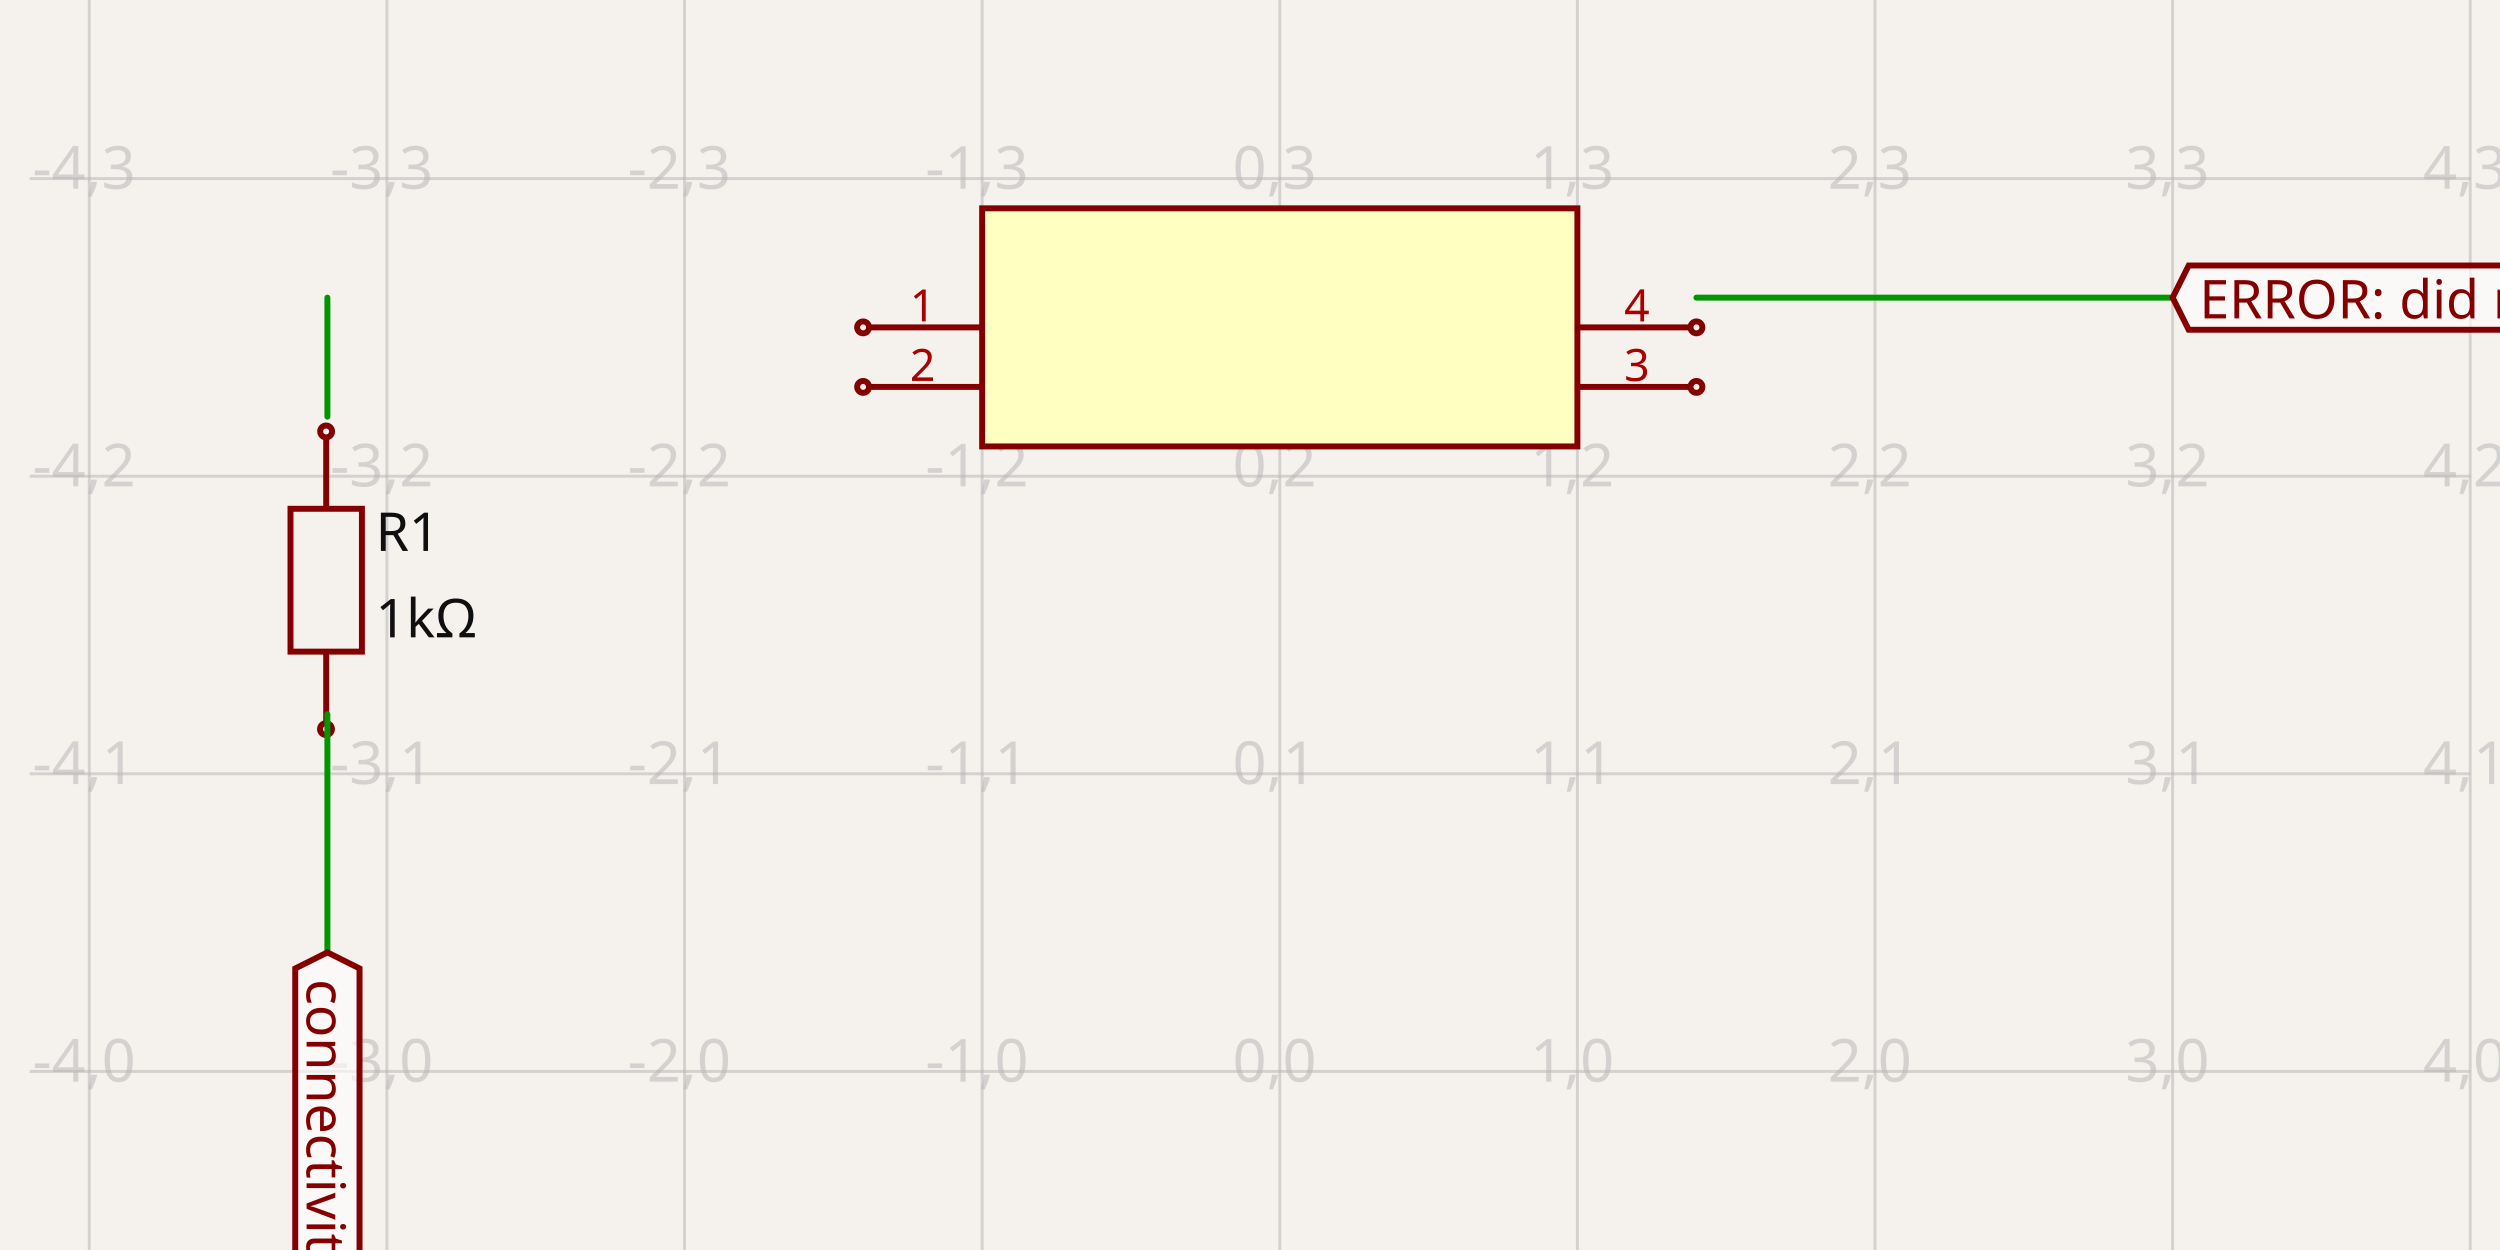
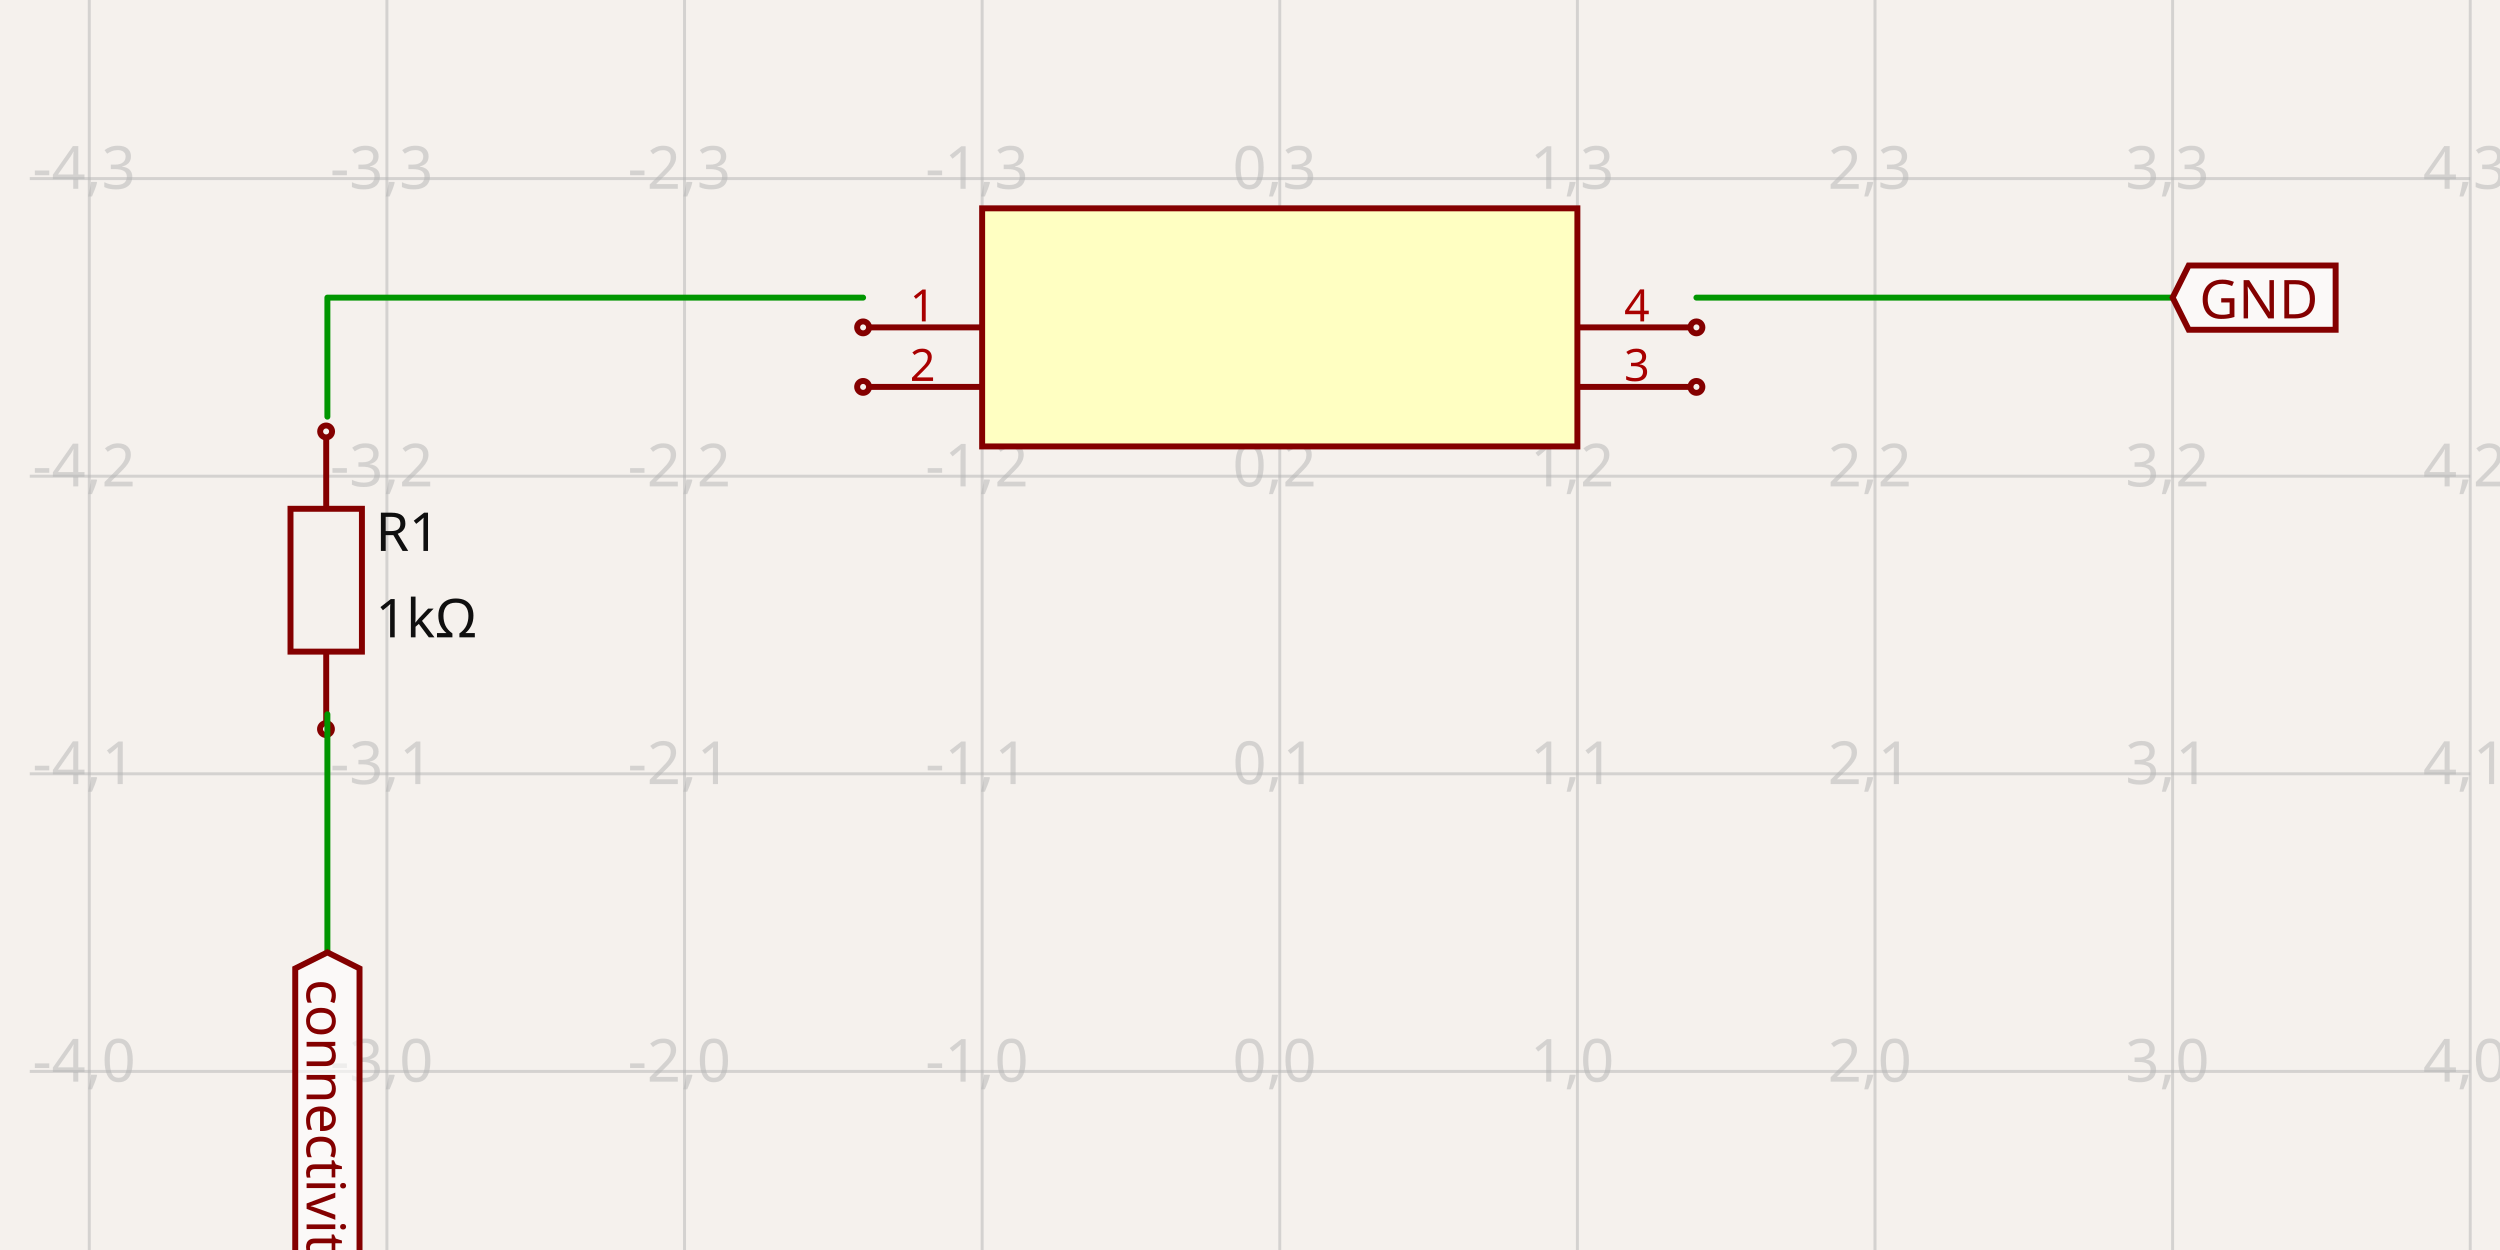
<svg xmlns="http://www.w3.org/2000/svg" width="1200" height="600" style="background-color: rgb(245, 241, 237)" data-real-to-screen-transform="matrix(142.8571428571,0,0,-142.8571428571,614.2857142857,514.2857142857)">
  <style>
              .boundary { fill: rgb(245, 241, 237); }
              .schematic-boundary { fill: none; stroke: #fff; }
              .component { fill: none; stroke: rgb(132, 0, 0); }
              .chip { fill: rgb(255, 255, 194); stroke: rgb(132, 0, 0); }
              .component-pin { fill: none; stroke: rgb(132, 0, 0); }
              .trace:hover {
                filter: invert(1);
              }
              .trace:hover .trace-crossing-outline {
                opacity: 0;
              }
              .text { font-family: sans-serif; fill: rgb(0, 150, 0); }
              .pin-number { fill: rgb(169, 0, 0); }
              .port-label { fill: rgb(0, 100, 100); }
              .component-name { fill: rgb(0, 100, 100); }
            </style>
  <rect class="boundary" x="0" y="0" width="1200" height="600" />
  <g class="grid">
    <line x1="-100" y1="600" x2="-100" y2="1.3994849723530933e-10" stroke="rgb(181, 181, 181)" stroke-width="1.429" stroke-opacity="0.5" />
    <line x1="42.857" y1="600" x2="42.857" y2="1.3994849723530933e-10" stroke="rgb(181, 181, 181)" stroke-width="1.429" stroke-opacity="0.5" />
    <line x1="185.714" y1="600" x2="185.714" y2="1.3994849723530933e-10" stroke="rgb(181, 181, 181)" stroke-width="1.429" stroke-opacity="0.5" />
    <line x1="328.571" y1="600" x2="328.571" y2="1.3994849723530933e-10" stroke="rgb(181, 181, 181)" stroke-width="1.429" stroke-opacity="0.5" />
    <line x1="471.429" y1="600" x2="471.429" y2="1.3994849723530933e-10" stroke="rgb(181, 181, 181)" stroke-width="1.429" stroke-opacity="0.5" />
    <line x1="614.286" y1="600" x2="614.286" y2="1.3994849723530933e-10" stroke="rgb(181, 181, 181)" stroke-width="1.429" stroke-opacity="0.5" />
    <line x1="757.143" y1="600" x2="757.143" y2="1.3994849723530933e-10" stroke="rgb(181, 181, 181)" stroke-width="1.429" stroke-opacity="0.5" />
    <line x1="900" y1="600" x2="900" y2="1.3994849723530933e-10" stroke="rgb(181, 181, 181)" stroke-width="1.429" stroke-opacity="0.5" />
    <line x1="1042.857" y1="600" x2="1042.857" y2="1.3994849723530933e-10" stroke="rgb(181, 181, 181)" stroke-width="1.429" stroke-opacity="0.5" />
    <line x1="1185.714" y1="600" x2="1185.714" y2="1.3994849723530933e-10" stroke="rgb(181, 181, 181)" stroke-width="1.429" stroke-opacity="0.5" />
    <line x1="14.286" y1="657.143" x2="1185.714" y2="657.143" stroke="rgb(181, 181, 181)" stroke-width="1.429" stroke-opacity="0.5" />
    <line x1="14.286" y1="514.286" x2="1185.714" y2="514.286" stroke="rgb(181, 181, 181)" stroke-width="1.429" stroke-opacity="0.5" />
    <line x1="14.286" y1="371.429" x2="1185.714" y2="371.429" stroke="rgb(181, 181, 181)" stroke-width="1.429" stroke-opacity="0.5" />
    <line x1="14.286" y1="228.571" x2="1185.714" y2="228.571" stroke="rgb(181, 181, 181)" stroke-width="1.429" stroke-opacity="0.5" />
    <line x1="14.286" y1="85.714" x2="1185.714" y2="85.714" stroke="rgb(181, 181, 181)" stroke-width="1.429" stroke-opacity="0.5" />
    <line x1="14.286" y1="-57.143" x2="1185.714" y2="-57.143" stroke="rgb(181, 181, 181)" stroke-width="1.429" stroke-opacity="0.5" />
    <text x="-102.5" y="652.143" fill="rgb(181, 181, 181)" font-size="28.571" fill-opacity="0.5" text-anchor="middle" dominant-baseline="middle" font-family="sans-serif">-5,-1</text>
    <text x="-102.5" y="509.286" fill="rgb(181, 181, 181)" font-size="28.571" fill-opacity="0.5" text-anchor="middle" dominant-baseline="middle" font-family="sans-serif">-5,0</text>
    <text x="-102.5" y="366.429" fill="rgb(181, 181, 181)" font-size="28.571" fill-opacity="0.5" text-anchor="middle" dominant-baseline="middle" font-family="sans-serif">-5,1</text>
    <text x="-102.5" y="223.571" fill="rgb(181, 181, 181)" font-size="28.571" fill-opacity="0.5" text-anchor="middle" dominant-baseline="middle" font-family="sans-serif">-5,2</text>
    <text x="-102.5" y="80.714" fill="rgb(181, 181, 181)" font-size="28.571" fill-opacity="0.5" text-anchor="middle" dominant-baseline="middle" font-family="sans-serif">-5,3</text>
    <text x="-102.5" y="-62.143" fill="rgb(181, 181, 181)" font-size="28.571" fill-opacity="0.5" text-anchor="middle" dominant-baseline="middle" font-family="sans-serif">-5,4</text>
    <text x="40.357" y="652.143" fill="rgb(181, 181, 181)" font-size="28.571" fill-opacity="0.5" text-anchor="middle" dominant-baseline="middle" font-family="sans-serif">-4,-1</text>
    <text x="40.357" y="509.286" fill="rgb(181, 181, 181)" font-size="28.571" fill-opacity="0.5" text-anchor="middle" dominant-baseline="middle" font-family="sans-serif">-4,0</text>
    <text x="40.357" y="366.429" fill="rgb(181, 181, 181)" font-size="28.571" fill-opacity="0.5" text-anchor="middle" dominant-baseline="middle" font-family="sans-serif">-4,1</text>
    <text x="40.357" y="223.571" fill="rgb(181, 181, 181)" font-size="28.571" fill-opacity="0.5" text-anchor="middle" dominant-baseline="middle" font-family="sans-serif">-4,2</text>
    <text x="40.357" y="80.714" fill="rgb(181, 181, 181)" font-size="28.571" fill-opacity="0.5" text-anchor="middle" dominant-baseline="middle" font-family="sans-serif">-4,3</text>
    <text x="40.357" y="-62.143" fill="rgb(181, 181, 181)" font-size="28.571" fill-opacity="0.5" text-anchor="middle" dominant-baseline="middle" font-family="sans-serif">-4,4</text>
    <text x="183.214" y="652.143" fill="rgb(181, 181, 181)" font-size="28.571" fill-opacity="0.5" text-anchor="middle" dominant-baseline="middle" font-family="sans-serif">-3,-1</text>
    <text x="183.214" y="509.286" fill="rgb(181, 181, 181)" font-size="28.571" fill-opacity="0.5" text-anchor="middle" dominant-baseline="middle" font-family="sans-serif">-3,0</text>
    <text x="183.214" y="366.429" fill="rgb(181, 181, 181)" font-size="28.571" fill-opacity="0.5" text-anchor="middle" dominant-baseline="middle" font-family="sans-serif">-3,1</text>
    <text x="183.214" y="223.571" fill="rgb(181, 181, 181)" font-size="28.571" fill-opacity="0.5" text-anchor="middle" dominant-baseline="middle" font-family="sans-serif">-3,2</text>
    <text x="183.214" y="80.714" fill="rgb(181, 181, 181)" font-size="28.571" fill-opacity="0.5" text-anchor="middle" dominant-baseline="middle" font-family="sans-serif">-3,3</text>
    <text x="183.214" y="-62.143" fill="rgb(181, 181, 181)" font-size="28.571" fill-opacity="0.5" text-anchor="middle" dominant-baseline="middle" font-family="sans-serif">-3,4</text>
    <text x="326.071" y="652.143" fill="rgb(181, 181, 181)" font-size="28.571" fill-opacity="0.5" text-anchor="middle" dominant-baseline="middle" font-family="sans-serif">-2,-1</text>
    <text x="326.071" y="509.286" fill="rgb(181, 181, 181)" font-size="28.571" fill-opacity="0.5" text-anchor="middle" dominant-baseline="middle" font-family="sans-serif">-2,0</text>
    <text x="326.071" y="366.429" fill="rgb(181, 181, 181)" font-size="28.571" fill-opacity="0.5" text-anchor="middle" dominant-baseline="middle" font-family="sans-serif">-2,1</text>
    <text x="326.071" y="223.571" fill="rgb(181, 181, 181)" font-size="28.571" fill-opacity="0.5" text-anchor="middle" dominant-baseline="middle" font-family="sans-serif">-2,2</text>
    <text x="326.071" y="80.714" fill="rgb(181, 181, 181)" font-size="28.571" fill-opacity="0.5" text-anchor="middle" dominant-baseline="middle" font-family="sans-serif">-2,3</text>
    <text x="326.071" y="-62.143" fill="rgb(181, 181, 181)" font-size="28.571" fill-opacity="0.5" text-anchor="middle" dominant-baseline="middle" font-family="sans-serif">-2,4</text>
    <text x="468.929" y="652.143" fill="rgb(181, 181, 181)" font-size="28.571" fill-opacity="0.5" text-anchor="middle" dominant-baseline="middle" font-family="sans-serif">-1,-1</text>
    <text x="468.929" y="509.286" fill="rgb(181, 181, 181)" font-size="28.571" fill-opacity="0.5" text-anchor="middle" dominant-baseline="middle" font-family="sans-serif">-1,0</text>
    <text x="468.929" y="366.429" fill="rgb(181, 181, 181)" font-size="28.571" fill-opacity="0.5" text-anchor="middle" dominant-baseline="middle" font-family="sans-serif">-1,1</text>
    <text x="468.929" y="223.571" fill="rgb(181, 181, 181)" font-size="28.571" fill-opacity="0.5" text-anchor="middle" dominant-baseline="middle" font-family="sans-serif">-1,2</text>
    <text x="468.929" y="80.714" fill="rgb(181, 181, 181)" font-size="28.571" fill-opacity="0.5" text-anchor="middle" dominant-baseline="middle" font-family="sans-serif">-1,3</text>
    <text x="468.929" y="-62.143" fill="rgb(181, 181, 181)" font-size="28.571" fill-opacity="0.5" text-anchor="middle" dominant-baseline="middle" font-family="sans-serif">-1,4</text>
    <text x="611.786" y="652.143" fill="rgb(181, 181, 181)" font-size="28.571" fill-opacity="0.5" text-anchor="middle" dominant-baseline="middle" font-family="sans-serif">0,-1</text>
    <text x="611.786" y="509.286" fill="rgb(181, 181, 181)" font-size="28.571" fill-opacity="0.5" text-anchor="middle" dominant-baseline="middle" font-family="sans-serif">0,0</text>
    <text x="611.786" y="366.429" fill="rgb(181, 181, 181)" font-size="28.571" fill-opacity="0.5" text-anchor="middle" dominant-baseline="middle" font-family="sans-serif">0,1</text>
    <text x="611.786" y="223.571" fill="rgb(181, 181, 181)" font-size="28.571" fill-opacity="0.5" text-anchor="middle" dominant-baseline="middle" font-family="sans-serif">0,2</text>
    <text x="611.786" y="80.714" fill="rgb(181, 181, 181)" font-size="28.571" fill-opacity="0.5" text-anchor="middle" dominant-baseline="middle" font-family="sans-serif">0,3</text>
    <text x="611.786" y="-62.143" fill="rgb(181, 181, 181)" font-size="28.571" fill-opacity="0.5" text-anchor="middle" dominant-baseline="middle" font-family="sans-serif">0,4</text>
    <text x="754.643" y="652.143" fill="rgb(181, 181, 181)" font-size="28.571" fill-opacity="0.5" text-anchor="middle" dominant-baseline="middle" font-family="sans-serif">1,-1</text>
    <text x="754.643" y="509.286" fill="rgb(181, 181, 181)" font-size="28.571" fill-opacity="0.5" text-anchor="middle" dominant-baseline="middle" font-family="sans-serif">1,0</text>
    <text x="754.643" y="366.429" fill="rgb(181, 181, 181)" font-size="28.571" fill-opacity="0.5" text-anchor="middle" dominant-baseline="middle" font-family="sans-serif">1,1</text>
    <text x="754.643" y="223.571" fill="rgb(181, 181, 181)" font-size="28.571" fill-opacity="0.5" text-anchor="middle" dominant-baseline="middle" font-family="sans-serif">1,2</text>
    <text x="754.643" y="80.714" fill="rgb(181, 181, 181)" font-size="28.571" fill-opacity="0.5" text-anchor="middle" dominant-baseline="middle" font-family="sans-serif">1,3</text>
    <text x="754.643" y="-62.143" fill="rgb(181, 181, 181)" font-size="28.571" fill-opacity="0.5" text-anchor="middle" dominant-baseline="middle" font-family="sans-serif">1,4</text>
    <text x="897.5" y="652.143" fill="rgb(181, 181, 181)" font-size="28.571" fill-opacity="0.5" text-anchor="middle" dominant-baseline="middle" font-family="sans-serif">2,-1</text>
    <text x="897.5" y="509.286" fill="rgb(181, 181, 181)" font-size="28.571" fill-opacity="0.5" text-anchor="middle" dominant-baseline="middle" font-family="sans-serif">2,0</text>
    <text x="897.5" y="366.429" fill="rgb(181, 181, 181)" font-size="28.571" fill-opacity="0.5" text-anchor="middle" dominant-baseline="middle" font-family="sans-serif">2,1</text>
    <text x="897.5" y="223.571" fill="rgb(181, 181, 181)" font-size="28.571" fill-opacity="0.5" text-anchor="middle" dominant-baseline="middle" font-family="sans-serif">2,2</text>
    <text x="897.5" y="80.714" fill="rgb(181, 181, 181)" font-size="28.571" fill-opacity="0.5" text-anchor="middle" dominant-baseline="middle" font-family="sans-serif">2,3</text>
    <text x="897.5" y="-62.143" fill="rgb(181, 181, 181)" font-size="28.571" fill-opacity="0.5" text-anchor="middle" dominant-baseline="middle" font-family="sans-serif">2,4</text>
    <text x="1040.357" y="652.143" fill="rgb(181, 181, 181)" font-size="28.571" fill-opacity="0.5" text-anchor="middle" dominant-baseline="middle" font-family="sans-serif">3,-1</text>
    <text x="1040.357" y="509.286" fill="rgb(181, 181, 181)" font-size="28.571" fill-opacity="0.5" text-anchor="middle" dominant-baseline="middle" font-family="sans-serif">3,0</text>
    <text x="1040.357" y="366.429" fill="rgb(181, 181, 181)" font-size="28.571" fill-opacity="0.5" text-anchor="middle" dominant-baseline="middle" font-family="sans-serif">3,1</text>
    <text x="1040.357" y="223.571" fill="rgb(181, 181, 181)" font-size="28.571" fill-opacity="0.5" text-anchor="middle" dominant-baseline="middle" font-family="sans-serif">3,2</text>
    <text x="1040.357" y="80.714" fill="rgb(181, 181, 181)" font-size="28.571" fill-opacity="0.5" text-anchor="middle" dominant-baseline="middle" font-family="sans-serif">3,3</text>
    <text x="1040.357" y="-62.143" fill="rgb(181, 181, 181)" font-size="28.571" fill-opacity="0.5" text-anchor="middle" dominant-baseline="middle" font-family="sans-serif">3,4</text>
    <text x="1183.214" y="652.143" fill="rgb(181, 181, 181)" font-size="28.571" fill-opacity="0.5" text-anchor="middle" dominant-baseline="middle" font-family="sans-serif">4,-1</text>
    <text x="1183.214" y="509.286" fill="rgb(181, 181, 181)" font-size="28.571" fill-opacity="0.5" text-anchor="middle" dominant-baseline="middle" font-family="sans-serif">4,0</text>
    <text x="1183.214" y="366.429" fill="rgb(181, 181, 181)" font-size="28.571" fill-opacity="0.5" text-anchor="middle" dominant-baseline="middle" font-family="sans-serif">4,1</text>
    <text x="1183.214" y="223.571" fill="rgb(181, 181, 181)" font-size="28.571" fill-opacity="0.5" text-anchor="middle" dominant-baseline="middle" font-family="sans-serif">4,2</text>
    <text x="1183.214" y="80.714" fill="rgb(181, 181, 181)" font-size="28.571" fill-opacity="0.5" text-anchor="middle" dominant-baseline="middle" font-family="sans-serif">4,3</text>
    <text x="1183.214" y="-62.143" fill="rgb(181, 181, 181)" font-size="28.571" fill-opacity="0.5" text-anchor="middle" dominant-baseline="middle" font-family="sans-serif">4,4</text>
  </g>
  <g data-circuit-json-type="schematic_component" data-schematic-component-id="schematic_component_0">
    <rect class="component chip" x="471.429" y="100" width="285.714" height="114.286" stroke-width="2.857px" fill="rgb(255, 255, 194)" stroke="rgb(132, 0, 0)" />
    <rect class="component-overlay" x="471.429" y="100" width="285.714" height="114.286" fill="transparent" />
    <line class="component-pin" x1="417.143" y1="157.143" x2="471.429" y2="157.143" stroke-width="2.857px" />
    <circle class="component-pin" cx="414.286" cy="157.143" r="2.857" stroke-width="2.857px" />
    <text class="pin-number" x="442.857" y="154.286" style="font-family: sans-serif;" fill="rgb(169, 0, 0)" text-anchor="middle" dominant-baseline="auto" font-size="21.429px" transform="">1</text>
    <line class="component-pin" x1="417.143" y1="185.714" x2="471.429" y2="185.714" stroke-width="2.857px" />
    <circle class="component-pin" cx="414.286" cy="185.714" r="2.857" stroke-width="2.857px" />
    <text class="pin-number" x="442.857" y="182.857" style="font-family: sans-serif;" fill="rgb(169, 0, 0)" text-anchor="middle" dominant-baseline="auto" font-size="21.429px" transform="">2</text>
    <line class="component-pin" x1="811.429" y1="185.714" x2="757.143" y2="185.714" stroke-width="2.857px" />
    <circle class="component-pin" cx="814.286" cy="185.714" r="2.857" stroke-width="2.857px" />
    <text class="pin-number" x="785.714" y="182.857" style="font-family: sans-serif;" fill="rgb(169, 0, 0)" text-anchor="middle" dominant-baseline="auto" font-size="21.429px" transform="">3</text>
    <line class="component-pin" x1="811.429" y1="157.143" x2="757.143" y2="157.143" stroke-width="2.857px" />
    <circle class="component-pin" cx="814.286" cy="157.143" r="2.857" stroke-width="2.857px" />
    <text class="pin-number" x="785.714" y="154.286" style="font-family: sans-serif;" fill="rgb(169, 0, 0)" text-anchor="middle" dominant-baseline="auto" font-size="21.429px" transform="">4</text>
  </g>
  <g data-circuit-json-type="schematic_component" data-schematic-component-id="schematic_component_1">
    <rect class="component-overlay" x="139.44" y="209.937" width="34.281" height="137.124" fill="transparent" />
    <path d="M 156.58 209.937 L 156.58 244.218" stroke="rgb(132, 0, 0)" fill="none" stroke-width="2.857px" />
    <path d="M 156.58 312.78 L 156.58 347.061" stroke="rgb(132, 0, 0)" fill="none" stroke-width="2.857px" />
    <path d="M 173.721 278.499 L 173.721 312.78 L 139.44 312.78 L 139.44 244.218 L 173.721 244.218 L 173.721 278.499" stroke="rgb(132, 0, 0)" fill="none" stroke-width="2.857px" />
    <text x="180.329" y="255.525" fill="rgb(15, 15, 15)" font-family="sans-serif" text-anchor="start" dominant-baseline="middle" font-size="25.714px">R1</text>
    <text x="180.329" y="296.986" fill="rgb(15, 15, 15)" font-family="sans-serif" text-anchor="start" dominant-baseline="middle" font-size="25.714px">1kΩ</text>
    <circle cx="156.534" cy="207.095" r="2.857px" stroke-width="2.857px" fill="none" stroke="rgb(132, 0, 0)" />
    <circle cx="156.463" cy="349.952" r="2.857px" stroke-width="2.857px" fill="none" stroke="rgb(132, 0, 0)" />
  </g>
  <g class="trace" data-circuit-json-type="schematic_trace" data-schematic-trace-id="sch_trace_PATH1">
    <path d="M 157.143 342.857 L 157.143 457.143" class="trace-invisible-hover-outline" stroke="rgb(0, 150, 0)" fill="none" stroke-width="22.857px" stroke-linecap="round" opacity="0" stroke-linejoin="round" />
    <path d="M 157.143 342.857 L 157.143 457.143" stroke="rgb(0, 150, 0)" fill="none" stroke-width="2.857px" stroke-linecap="round" stroke-linejoin="round" />
  </g>
  <g class="trace" data-circuit-json-type="schematic_trace" data-schematic-trace-id="sch_trace_PATH2">
    <path d="M 814.286 142.857 L 1042.857 142.857" class="trace-invisible-hover-outline" stroke="rgb(0, 150, 0)" fill="none" stroke-width="22.857px" stroke-linecap="round" opacity="0" stroke-linejoin="round" />
    <path d="M 814.286 142.857 L 1042.857 142.857" stroke="rgb(0, 150, 0)" fill="none" stroke-width="2.857px" stroke-linecap="round" stroke-linejoin="round" />
  </g>
  <g class="trace" data-circuit-json-type="schematic_trace" data-schematic-trace-id="sch_trace_PATH3">
-     <path d="M 157.143 142.857 L 157.143 200 L 157.143 142.857" class="trace-invisible-hover-outline" stroke="rgb(0, 150, 0)" fill="none" stroke-width="22.857px" stroke-linecap="round" opacity="0" stroke-linejoin="round" />
-     <path d="M 157.143 142.857 L 157.143 200 L 157.143 142.857" stroke="rgb(0, 150, 0)" fill="none" stroke-width="2.857px" stroke-linecap="round" stroke-linejoin="round" />
+     <path d="M 414.286 142.857 L 157.143 142.857 L 157.143 200" class="trace-invisible-hover-outline" stroke="rgb(0, 150, 0)" fill="none" stroke-width="22.857px" stroke-linecap="round" opacity="0" stroke-linejoin="round" />
+     <path d="M 414.286 142.857 L 157.143 142.857 L 157.143 200" stroke="rgb(0, 150, 0)" fill="none" stroke-width="2.857px" stroke-linecap="round" stroke-linejoin="round" />
  </g>
  <path class="net-label" d="     M 157.143,457.143     L 172.571,464.857     L 172.571,680.8     L 141.714,680.8     L 141.714,464.857     Z   " fill="rgba(255, 255, 255, 0.6)" stroke="rgb(132, 0, 0)" stroke-width="2.857px" />
  <text class="net-label-text" x="157.143" y="470" fill="rgb(132, 0, 0)" text-anchor="start" dominant-baseline="central" font-family="sans-serif" font-variant-numeric="tabular-nums" font-size="25.714px" transform="rotate(90 157.1429 470)">connectivity_net0</text>
-   <path class="net-label" d="     M 1042.857,142.857     L 1050.571,127.429     L 1550.21,127.429     L 1550.21,158.286     L 1050.571,158.286     Z   " fill="rgba(255, 255, 255, 0.6)" stroke="rgb(132, 0, 0)" stroke-width="2.857px" />
-   <text class="net-label-text" x="1055.714" y="142.857" fill="rgb(132, 0, 0)" text-anchor="start" dominant-baseline="central" font-family="sans-serif" font-variant-numeric="tabular-nums" font-size="25.714px" transform="">ERROR: did not find netId using net index</text>
+   <path class="net-label" d="     M 1042.857,142.857     L 1050.571,127.429     L 1121.105,127.429     L 1121.105,158.286     L 1050.571,158.286     Z   " fill="rgba(255, 255, 255, 0.6)" stroke="rgb(132, 0, 0)" stroke-width="2.857px" />
+   <text class="net-label-text" x="1055.714" y="142.857" fill="rgb(132, 0, 0)" text-anchor="start" dominant-baseline="central" font-family="sans-serif" font-variant-numeric="tabular-nums" font-size="25.714px" transform="">GND</text>
</svg>
